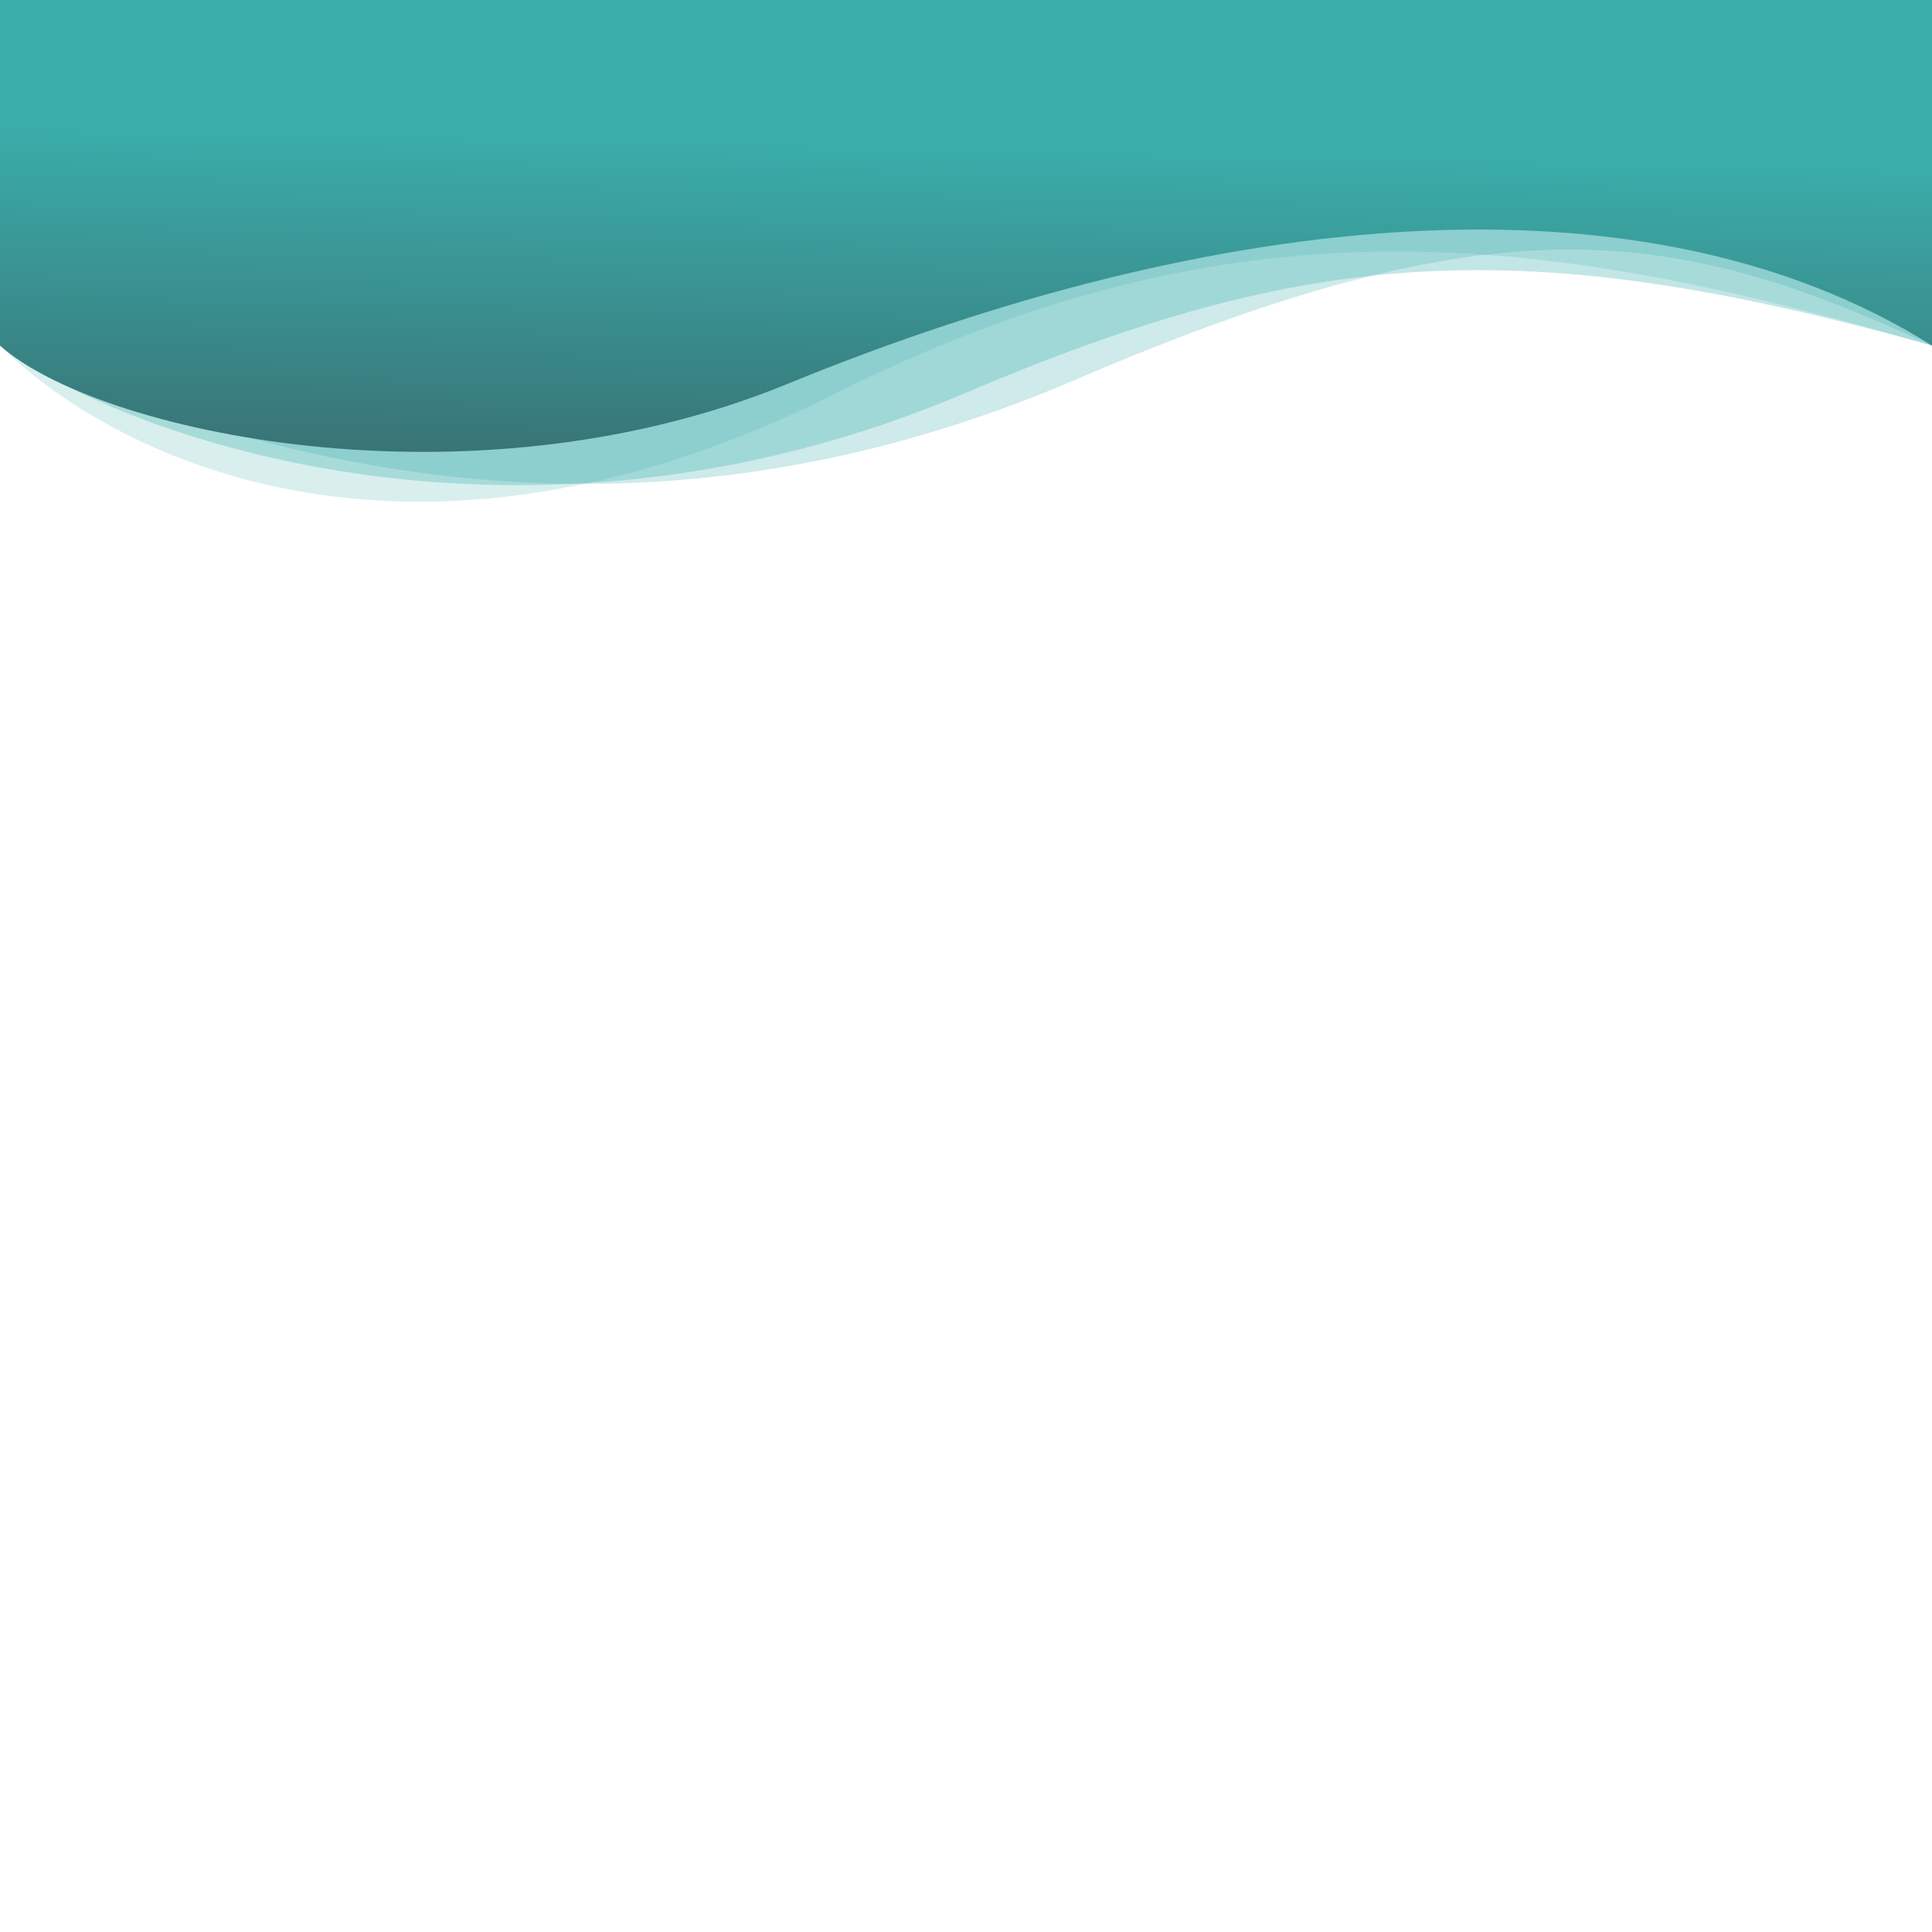
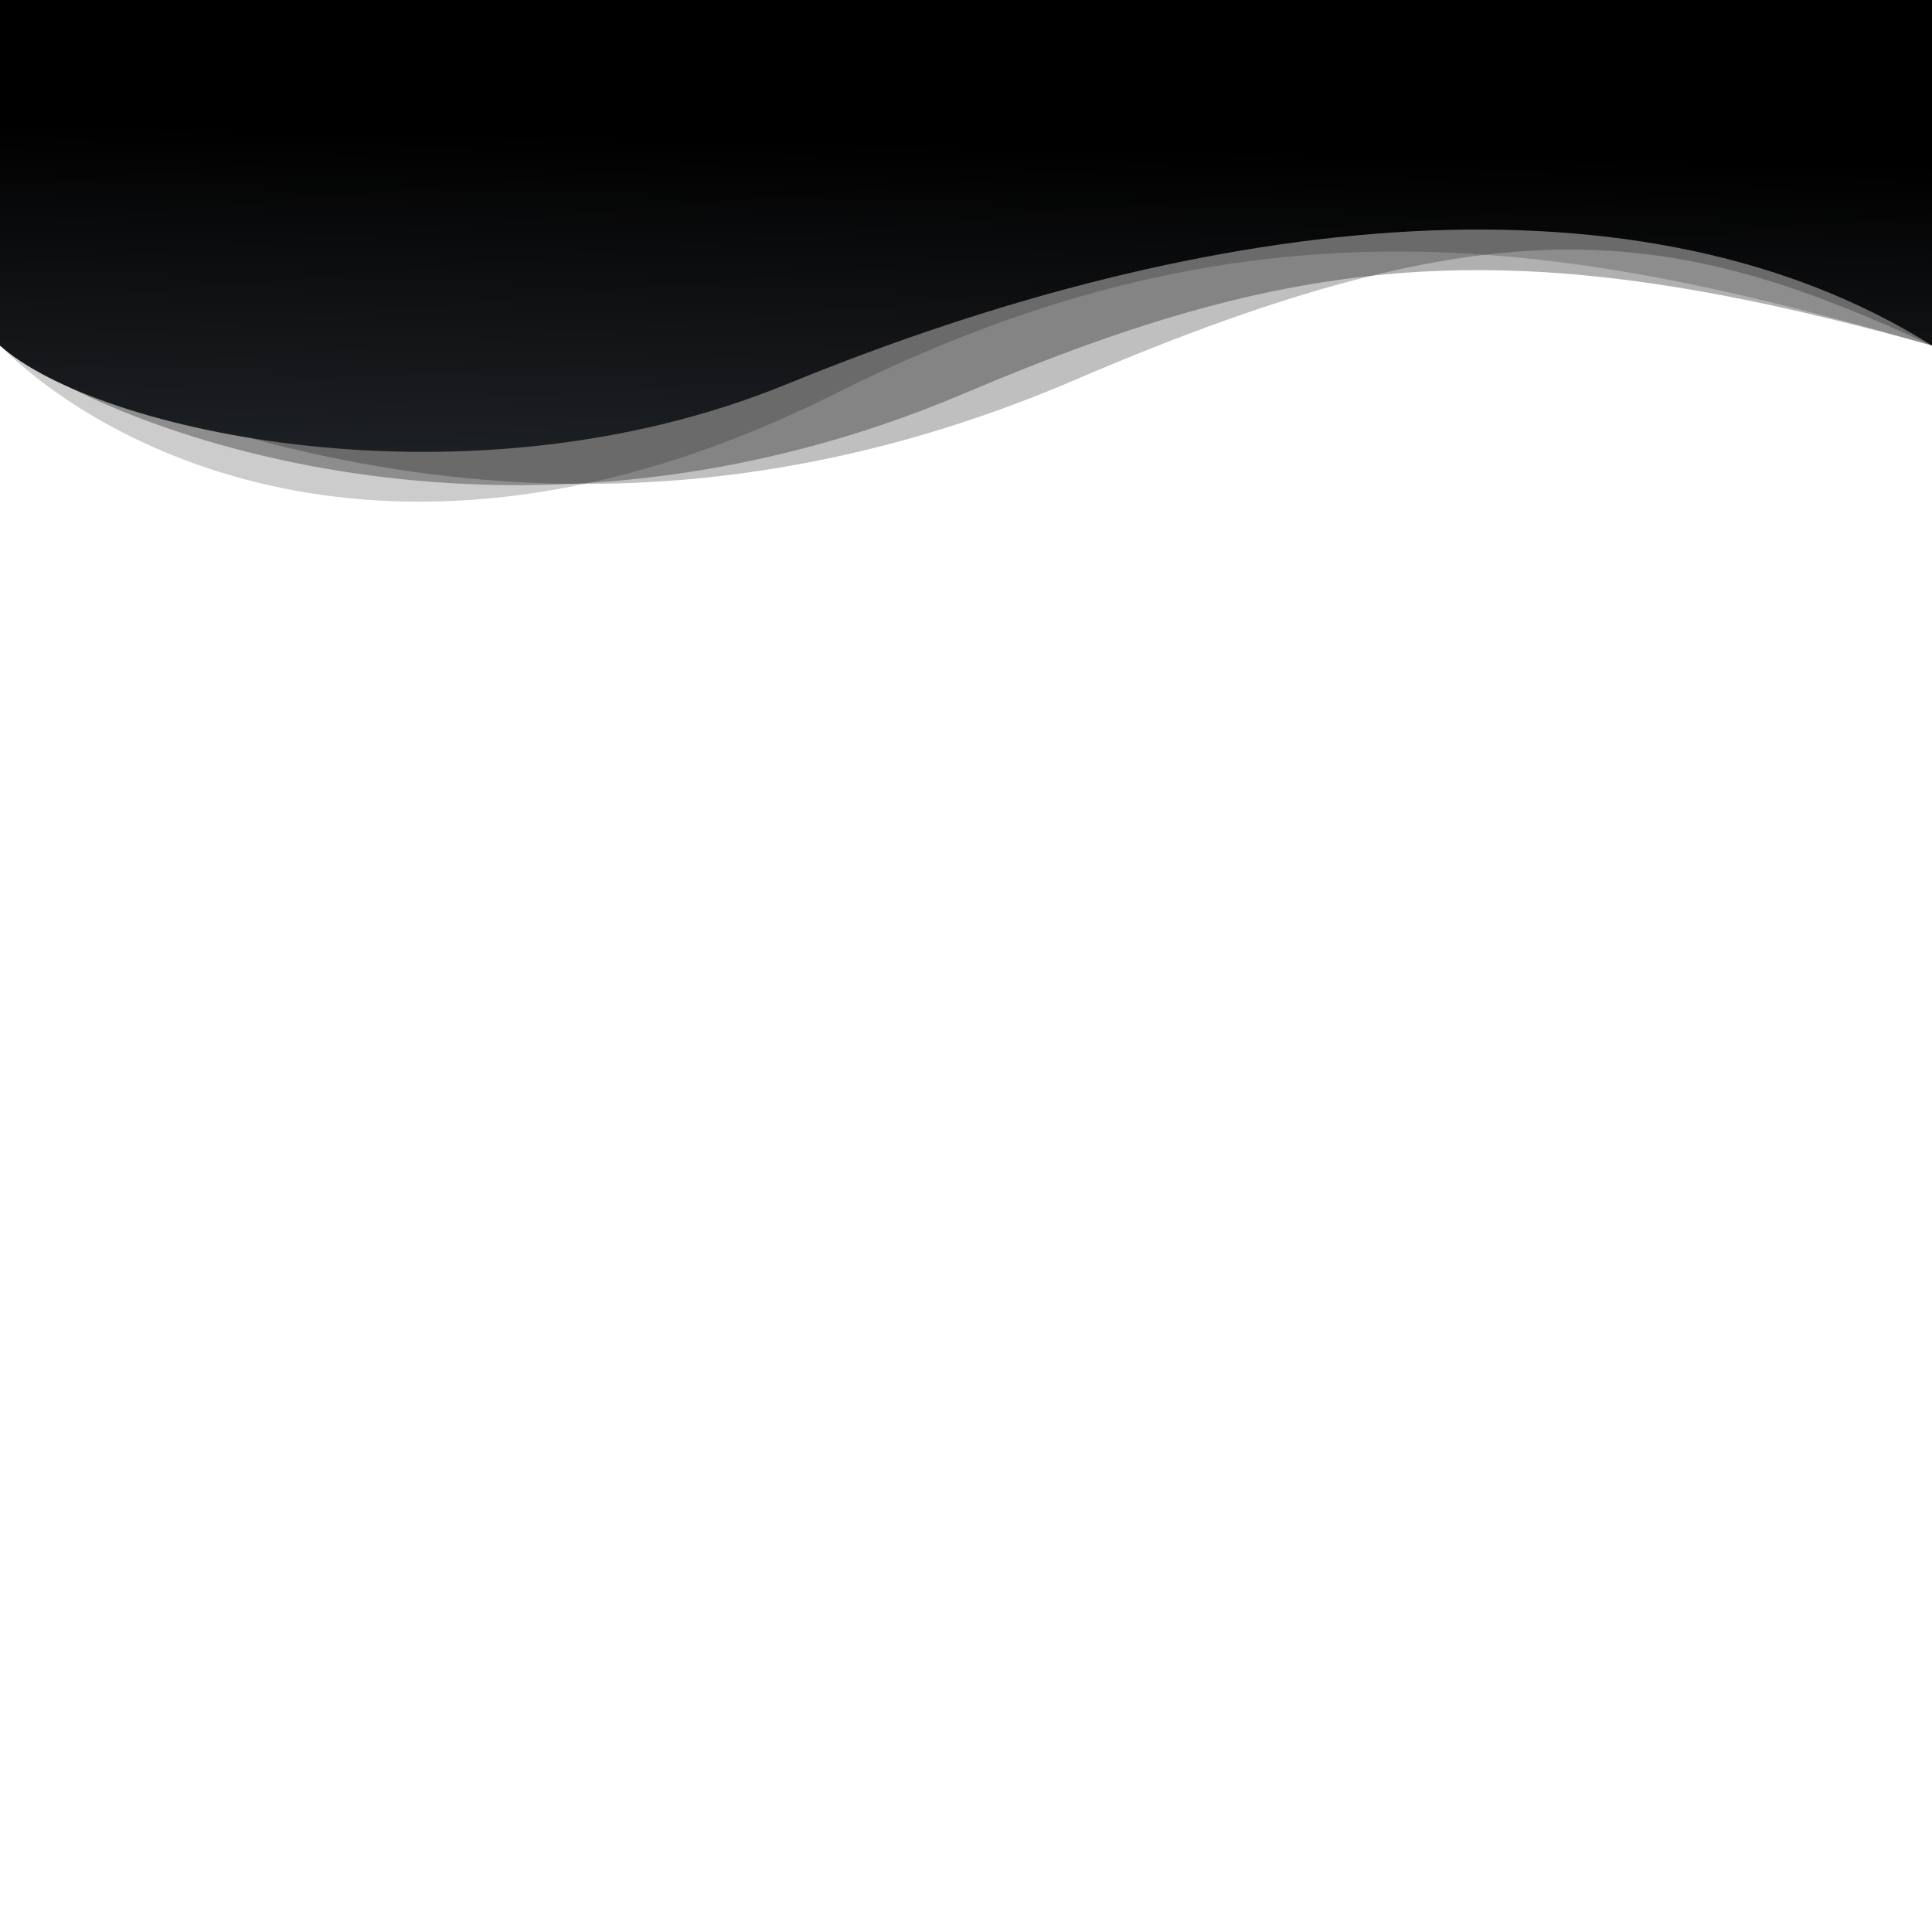
<svg xmlns="http://www.w3.org/2000/svg" version="1.1" id="Waves" x="0px" y="0px" viewBox="0 0 1400 1400" xml:space="preserve">
  <style type="text/css">
- 	.st0{opacity:0.2;fill:#3AADAA;enable-background:new;}
- 	.st1{opacity:0.25;fill:#3AADAA;enable-background:new;}
- 	.st2{opacity:0.31;fill:#3AADAA;enable-background:new;}
+ 	.st0{opacity:0.2;fill:##ffbc00;enable-background:new;}
+ 	.st1{opacity:0.25;fill:##ffbc00;enable-background:new;}
+ 	.st2{opacity:0.31;fill:##ffbc00;enable-background:new;}
	.st3{fill:url(#SVGID_1_);}
</style>
  <path class="st0" d="M1400,250.4c-264-76.2-491.7-117-794.2,34.6C292.3,442.3,77.5,327.5,0,250.4V-20.3l1400,0.1V250.4z" />
  <path class="st1" d="M1400,250.4c-187-86.6-313.7-107-620.1,24.5C548.2,374.4,290.1,385.4,0,250.4V-20.3l1400,0.1V250.4z" />
  <path class="st2" d="M1400,250.4c-299.1-83.6-453.1-70.7-701.1,34.6C383.7,419.1,94.2,320.6,0,250.4V-20.3l0,0l1400,0.1V250.4z" />
  <linearGradient id="SVGID_1_" gradientUnits="userSpaceOnUse" x1="715.523" y1="1143.26" x2="690.407" y2="16.379" gradientTransform="matrix(1 0 0 -1 0 572)">
-     <stop offset="0" style="stop-color:#3AADAA" />
-     <stop offset="0.6" style="stop-color:#3AADAA" />
+     <stop offset="0" style="stop-color:##ffbc00" />
+     <stop offset="0.6" style="stop-color:##ffbc00" />
    <stop offset="1" style="stop-color:#383E45" />
  </linearGradient>
  <path class="st3" d="M1400,250.4c-208.8-131.2-520.5-98.8-829.9,28C339.4,372.8,69.2,312.7,0,250.4V-20.3l1400,0.1V250.4z" />
</svg>
